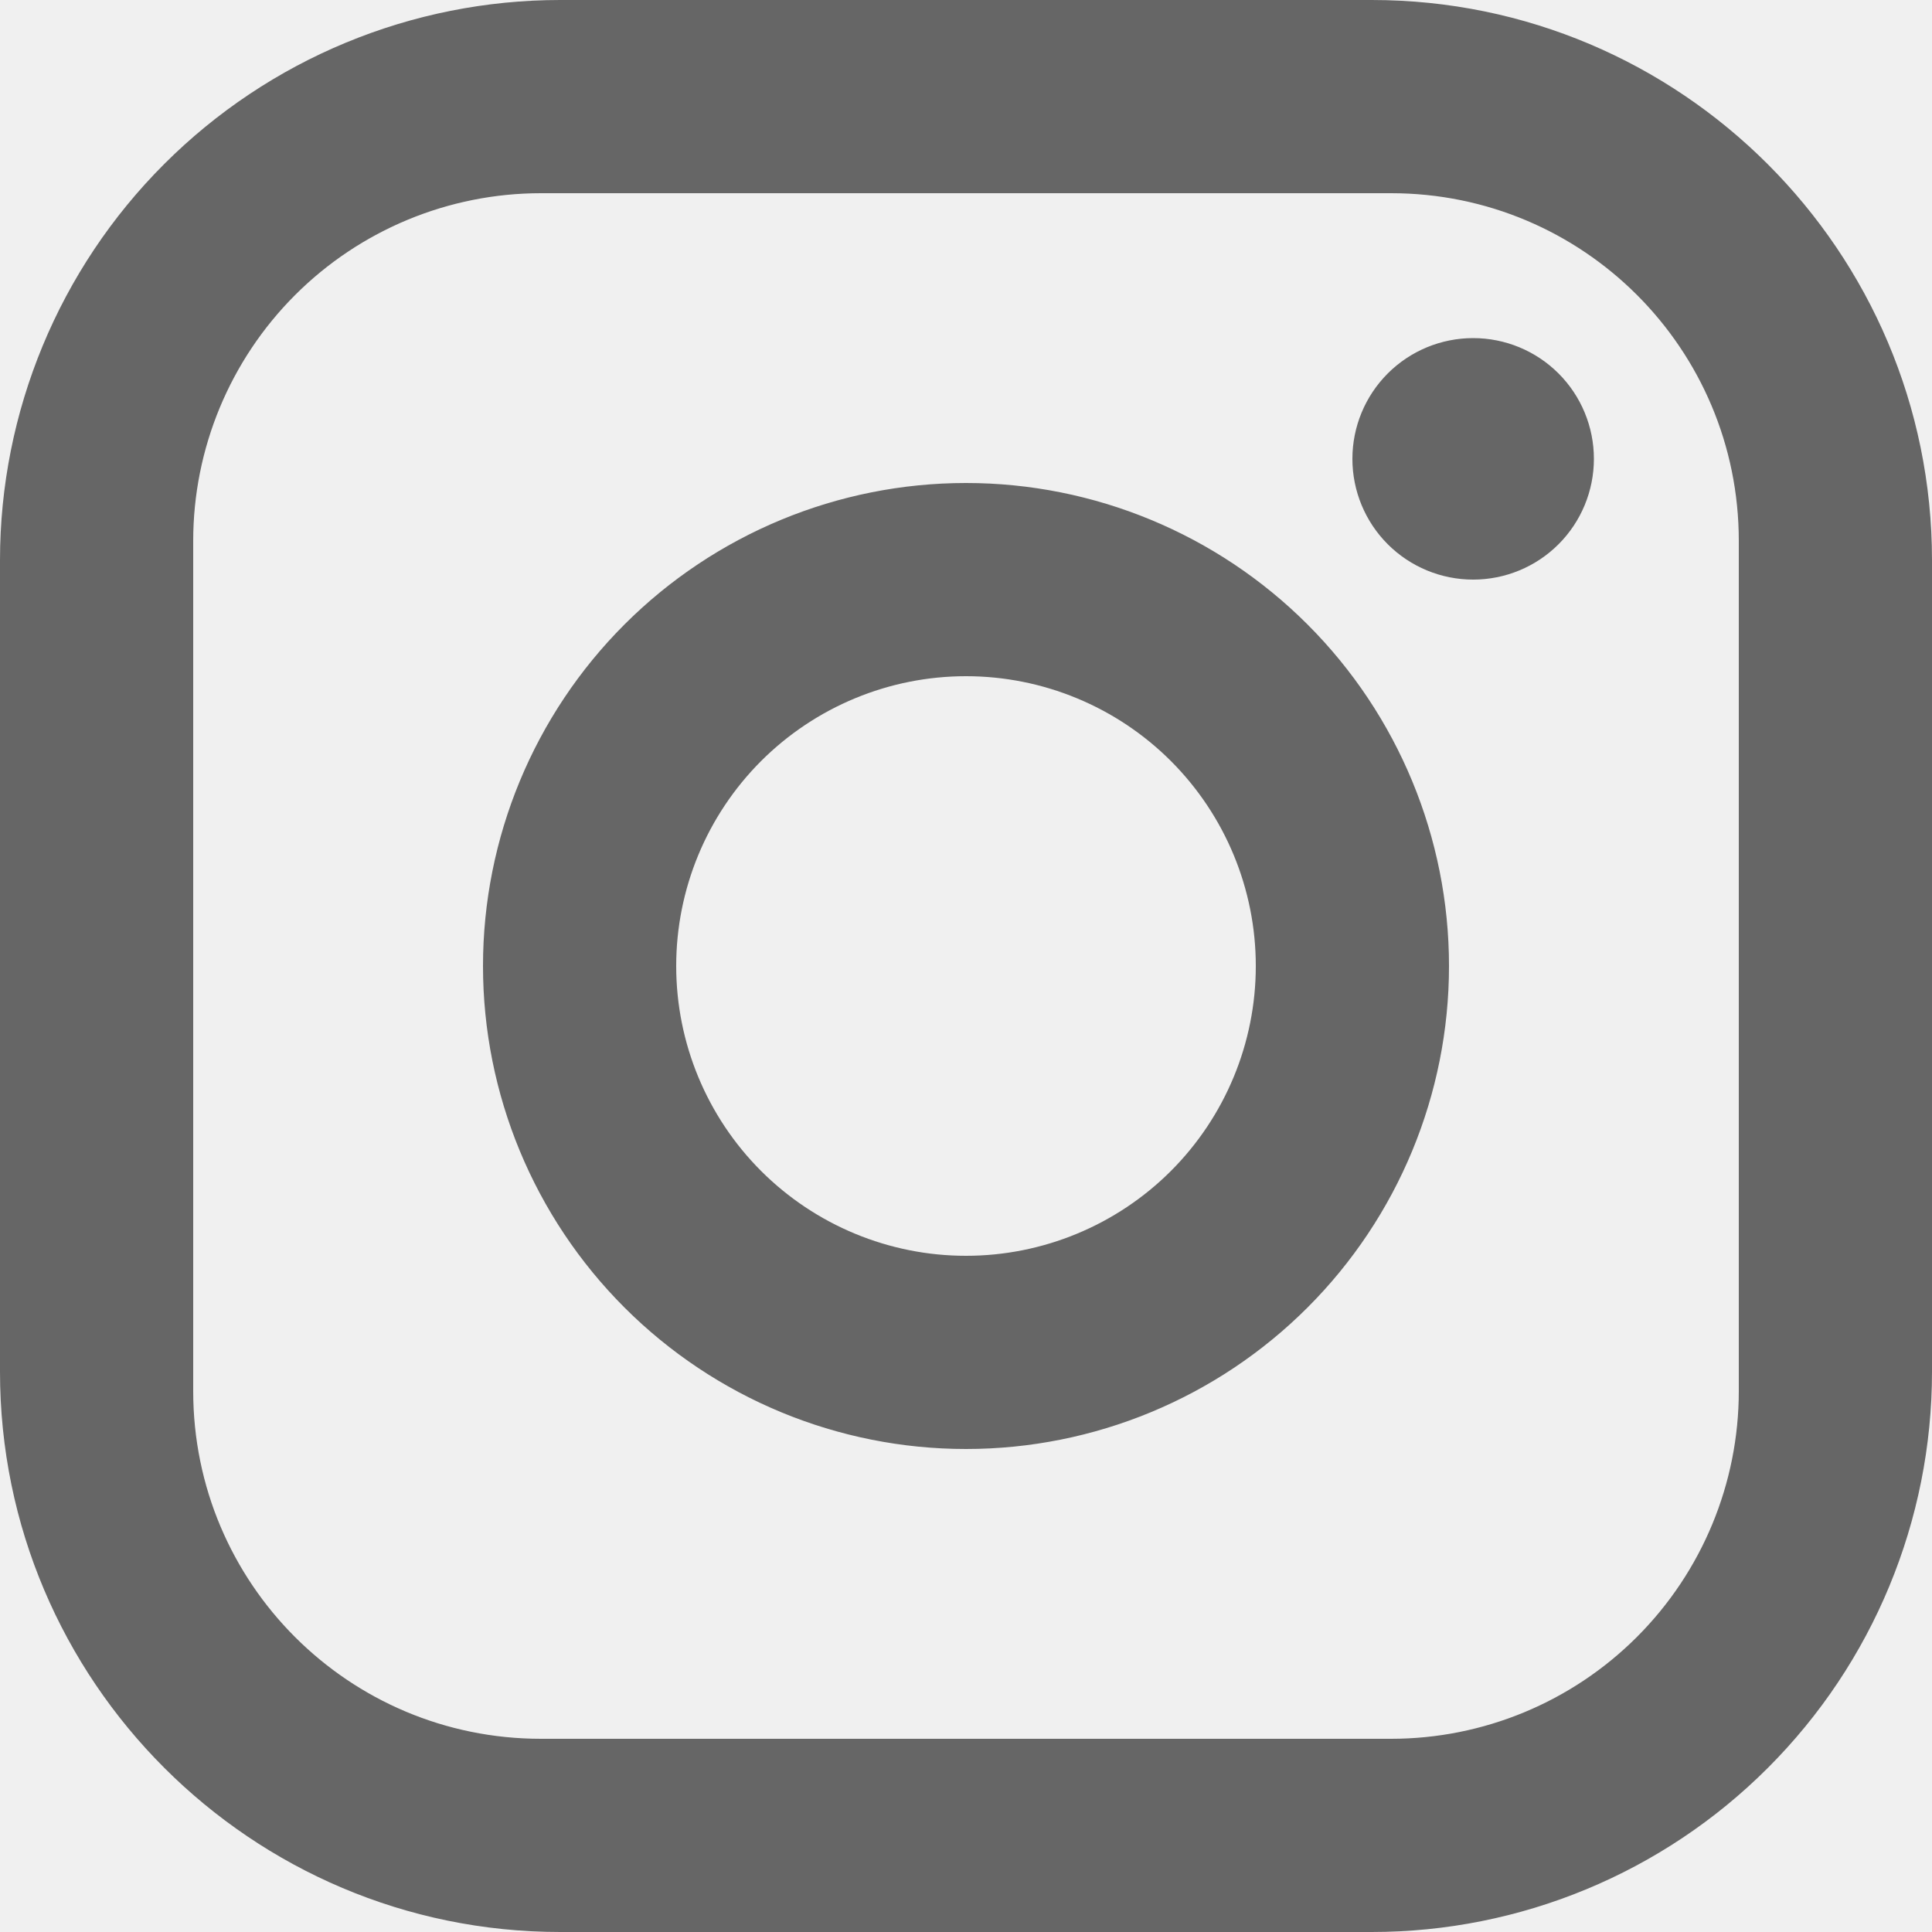
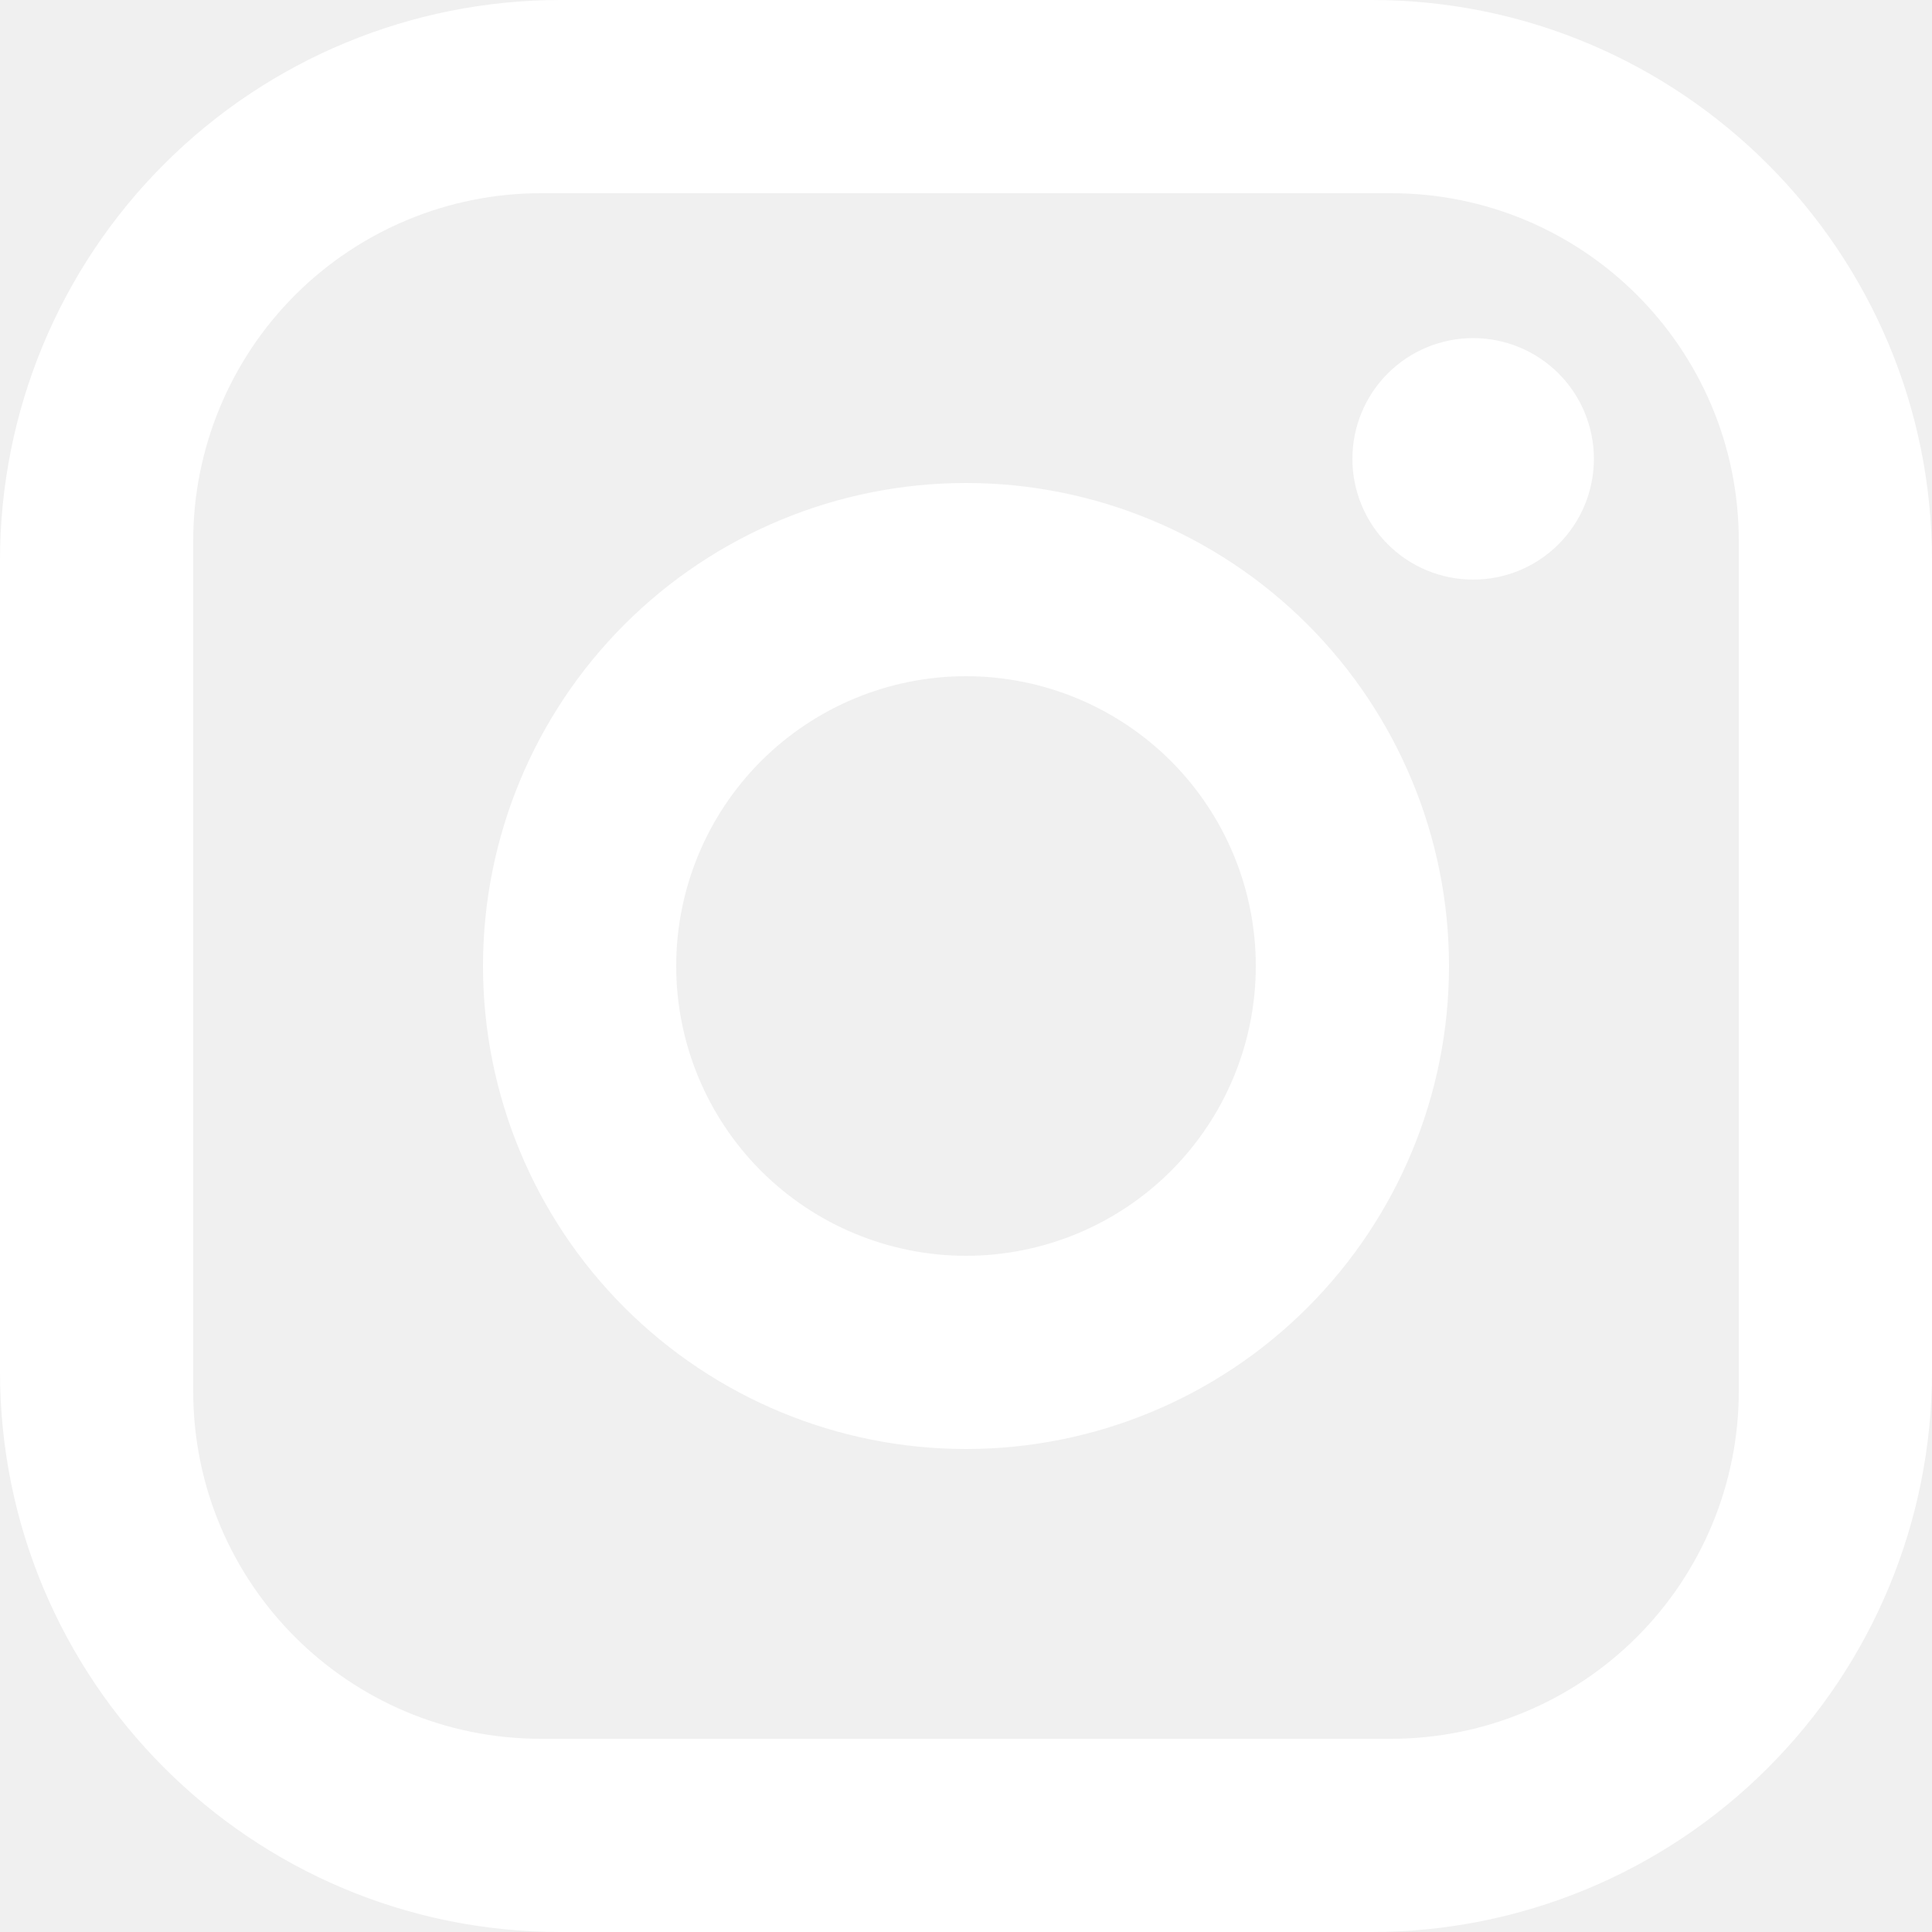
<svg xmlns="http://www.w3.org/2000/svg" width="40" height="40" viewBox="0 0 40 40" fill="none">
-   <path d="M11.6 0H28.4C34.8 0 40 5.2 40 11.6V28.4C40 31.477 38.778 34.427 36.602 36.602C34.427 38.778 31.477 40 28.4 40H11.6C5.2 40 0 34.8 0 28.4V11.6C0 8.523 1.222 5.573 3.398 3.398C5.573 1.222 8.523 0 11.6 0ZM11.2 4C9.29 4 7.459 4.759 6.109 6.109C4.759 7.459 4 9.29 4 11.2V28.8C4 32.78 7.22 36 11.2 36H28.8C30.71 36 32.541 35.241 33.891 33.891C35.241 32.541 36 30.71 36 28.8V11.2C36 7.22 32.78 4 28.8 4H11.2ZM30.5 7C31.163 7 31.799 7.263 32.268 7.732C32.737 8.201 33 8.837 33 9.5C33 10.163 32.737 10.799 32.268 11.268C31.799 11.737 31.163 12 30.5 12C29.837 12 29.201 11.737 28.732 11.268C28.263 10.799 28 10.163 28 9.5C28 8.837 28.263 8.201 28.732 7.732C29.201 7.263 29.837 7 30.5 7ZM20 10C22.652 10 25.196 11.054 27.071 12.929C28.946 14.804 30 17.348 30 20C30 22.652 28.946 25.196 27.071 27.071C25.196 28.946 22.652 30 20 30C17.348 30 14.804 28.946 12.929 27.071C11.054 25.196 10 22.652 10 20C10 17.348 11.054 14.804 12.929 12.929C14.804 11.054 17.348 10 20 10ZM20 14C18.409 14 16.883 14.632 15.757 15.757C14.632 16.883 14 18.409 14 20C14 21.591 14.632 23.117 15.757 24.243C16.883 25.368 18.409 26 20 26C21.591 26 23.117 25.368 24.243 24.243C25.368 23.117 26 21.591 26 20C26 18.409 25.368 16.883 24.243 15.757C23.117 14.632 21.591 14 20 14Z" fill="#666666" />
+   <path d="M11.6 0H28.4C34.8 0 40 5.2 40 11.6V28.4C40 31.477 38.778 34.427 36.602 36.602C34.427 38.778 31.477 40 28.4 40H11.6C5.2 40 0 34.8 0 28.4V11.6C0 8.523 1.222 5.573 3.398 3.398C5.573 1.222 8.523 0 11.6 0ZM11.2 4C9.29 4 7.459 4.759 6.109 6.109C4.759 7.459 4 9.29 4 11.2V28.8C4 32.78 7.22 36 11.2 36H28.8C30.71 36 32.541 35.241 33.891 33.891C35.241 32.541 36 30.71 36 28.8V11.2C36 7.22 32.78 4 28.8 4H11.2ZM30.5 7C31.163 7 31.799 7.263 32.268 7.732C32.737 8.201 33 8.837 33 9.5C33 10.163 32.737 10.799 32.268 11.268C31.799 11.737 31.163 12 30.5 12C29.837 12 29.201 11.737 28.732 11.268C28.263 10.799 28 10.163 28 9.5C28 8.837 28.263 8.201 28.732 7.732C29.201 7.263 29.837 7 30.5 7ZM20 10C22.652 10 25.196 11.054 27.071 12.929C28.946 14.804 30 17.348 30 20C30 22.652 28.946 25.196 27.071 27.071C25.196 28.946 22.652 30 20 30C17.348 30 14.804 28.946 12.929 27.071C11.054 25.196 10 22.652 10 20C10 17.348 11.054 14.804 12.929 12.929C14.804 11.054 17.348 10 20 10ZM20 14C18.409 14 16.883 14.632 15.757 15.757C14.632 16.883 14 18.409 14 20C14 21.591 14.632 23.117 15.757 24.243C16.883 25.368 18.409 26 20 26C21.591 26 23.117 25.368 24.243 24.243C25.368 23.117 26 21.591 26 20C26 18.409 25.368 16.883 24.243 15.757C23.117 14.632 21.591 14 20 14Z" fill="#ffffff" />
</svg>
